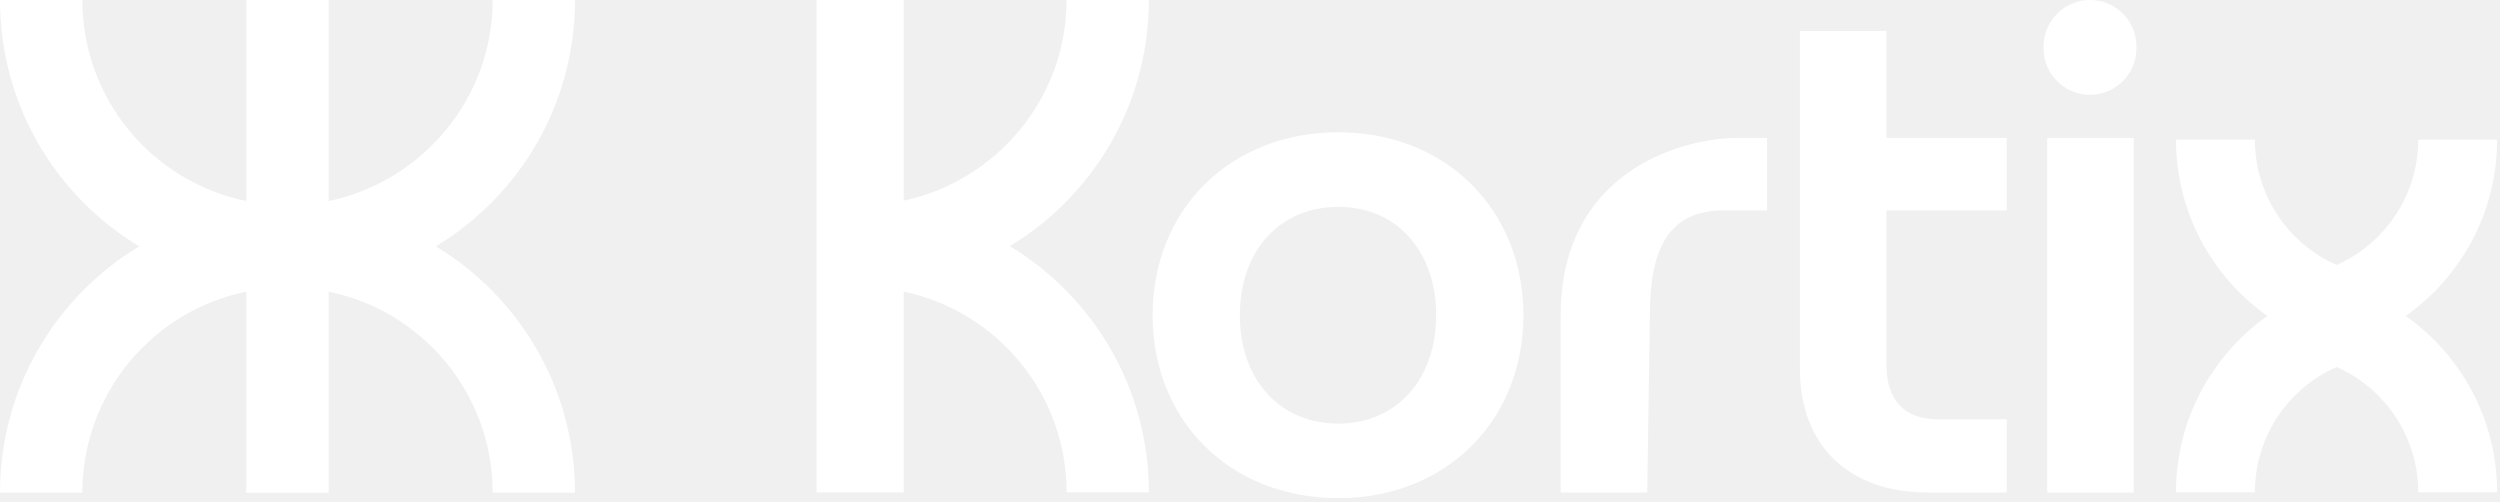
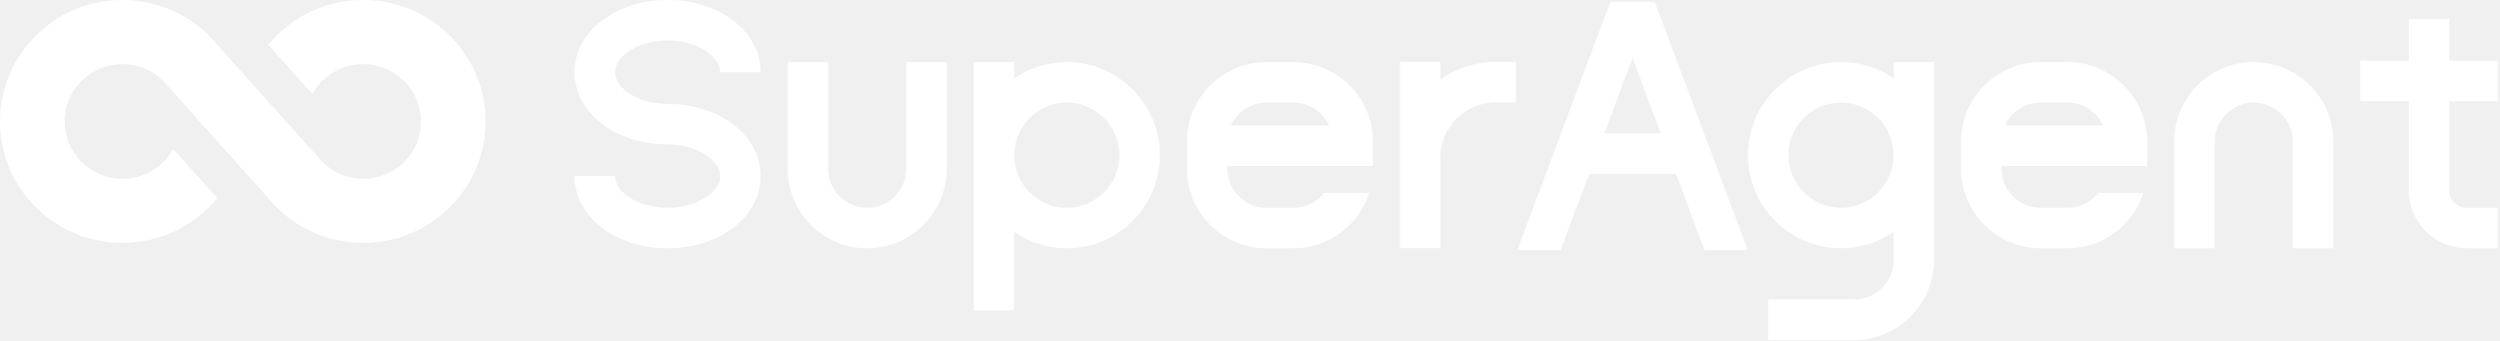
- <svg xmlns="http://www.w3.org/2000/svg" width="708" height="142" viewBox="0 0 708 142" fill="none">
-   <path d="M139.522 139.53H162.84C162.84 109.932 147.046 84.022 123.427 69.769C147.046 55.516 162.839 29.607 162.839 0.009H139.522C139.522 28.017 119.455 51.447 93.077 56.941V0.009H69.763V56.941C43.261 51.543 23.318 28.105 23.318 0.009H0.001C0.001 29.607 15.794 55.516 39.413 69.769C15.794 84.022 0 109.932 0 139.53H23.318C23.318 111.434 43.261 87.996 69.763 82.598V139.556H93.077V82.598C119.579 87.996 139.522 111.434 139.522 139.53Z" fill="white" />
-   <path d="M379.024 141.074C348.339 141.074 326.422 119.156 326.422 89.269C326.422 59.381 348.339 37.464 379.024 37.464C409.509 37.464 431.426 59.381 431.426 89.269C431.426 119.156 409.509 141.074 379.024 141.074ZM379.024 119.953C395.561 119.953 406.719 107.4 406.719 89.269C406.719 71.137 395.561 58.584 379.024 58.584C362.287 58.584 351.129 71.137 351.129 89.269C351.129 107.4 362.287 119.953 379.024 119.953Z" fill="white" />
-   <path d="M500.433 59.58V39.058H492.199C475.462 39.058 441.988 49.1 441.988 89.269V139.48H466.496L467.243 89.269C467.243 70.141 472.673 59.58 488.214 59.58H500.433Z" fill="white" />
-   <path d="M255.933 0H231.24V139.452H255.933V82.593C282.273 88.098 302.057 111.452 302.057 139.426H325.358C325.358 109.848 309.576 83.956 285.972 69.713C309.575 55.47 325.358 29.578 325.358 0H302.056C302.056 27.886 282.15 51.232 255.933 56.832V0Z" fill="white" />
-   <path d="M509.742 8.772H534.25V39.058H568.298V59.58H534.25V103.415C534.25 113.577 539.629 118.758 548.795 118.758H568.298V139.48H546.006C524.088 139.48 509.742 126.728 509.742 104.412V8.772Z" fill="white" />
-   <path d="M578.743 13.115C578.762 5.866 584.644 0 591.893 0C599.17 0 605.063 5.909 605.044 13.186L605.042 13.725C605.023 20.974 599.141 26.84 591.892 26.84C584.615 26.84 578.722 20.931 578.741 13.654L578.743 13.115ZM579.774 139.48V39.058H604.282V139.48H579.774Z" fill="white" />
-   <path d="M638.582 139.42H616.248C616.248 118.788 626.473 100.544 642.133 89.479C626.474 78.414 616.249 60.172 616.249 39.54H638.583C638.583 55.389 648.093 69.018 661.718 75.03C675.342 69.018 684.852 55.389 684.852 39.54H707.187C707.187 60.172 696.961 78.414 681.302 89.479C696.962 100.544 707.188 118.788 707.188 139.42H684.853C684.853 123.571 675.343 109.943 661.718 103.93C648.092 109.943 638.582 123.571 638.582 139.42Z" fill="white" />
+ <svg xmlns="http://www.w3.org/2000/svg" width="1044" height="142" viewBox="0 0 1044 142" fill="none">
+   <path d="M202.857 50.723C202.857 68.706 193.429 84.499 179.193 93.482C174.521 96.46 169.309 98.685 163.76 100.007H163.743C159.88 100.943 155.866 101.429 151.717 101.429C137.465 101.429 124.561 95.64 115.302 86.289L115.099 86.071L111.979 82.625L111.928 82.558L111.844 82.458L99.126 68.288L88.365 56.293L70.385 36.269L70.267 36.135L70.234 36.085C69.542 35.181 68.766 34.328 67.94 33.525L67.838 33.441C63.504 29.293 57.617 26.767 51.14 26.767C47.953 26.767 44.9 27.386 42.117 28.506C33.261 32.053 26.987 40.669 26.987 50.723C26.987 63.922 37.832 74.662 51.14 74.662C60.265 74.662 68.243 69.61 72.342 62.165L81.652 72.554L90.794 82.725C81.416 94.135 67.13 101.429 51.14 101.429C22.905 101.429 0 78.727 0 50.723C0 32.739 9.446 16.947 23.664 7.946C28.353 4.969 33.548 2.744 39.097 1.422H39.114C42.977 0.485 46.991 0 51.14 0C65.258 0 78.043 5.671 87.303 14.855L87.505 15.09L91.013 18.988L91.182 19.172L103.748 33.157L114.509 45.152L132.658 65.361L132.742 65.478C133.366 66.297 134.057 67.05 134.8 67.77L134.884 67.837C139.236 72.052 145.173 74.662 151.717 74.662C154.905 74.662 157.958 74.043 160.741 72.922C169.613 69.376 175.87 60.76 175.87 50.723C175.87 37.507 165.042 26.767 151.717 26.767C142.592 26.767 134.631 31.819 130.532 39.263L121.205 28.891L112.063 18.703C121.441 7.294 135.727 0 151.717 0C179.969 0 202.857 22.701 202.857 50.723Z" fill="white" />
+   <path d="M278.881 43.389C265.932 43.389 256.905 36.413 256.905 30.147C256.905 23.881 265.932 16.905 278.881 16.905C291.83 16.905 300.857 23.881 300.857 30.147H317.762C317.762 13.242 300.688 0 278.881 0C257.074 0 240 13.242 240 30.147C240 47.052 257.074 60.294 278.881 60.294C291.83 60.294 300.857 67.27 300.857 73.536C300.857 79.802 291.83 86.778 278.881 86.778C265.932 86.778 256.905 79.802 256.905 73.536H240C240 90.441 257.074 103.683 278.881 103.683C300.688 103.683 317.762 90.441 317.762 73.536C317.762 56.631 300.688 43.389 278.881 43.389Z" fill="white" />
+   <path d="M362.278 103.682C343.942 103.682 329.032 88.772 329.032 70.436V25.92H345.937V70.436C345.937 79.452 353.262 86.778 362.278 86.778C371.294 86.778 378.619 79.452 378.619 70.436V25.92H395.524V70.436C395.524 88.772 380.614 103.682 362.278 103.682Z" fill="white" />
+   <path d="M445.675 25.92C437.527 25.92 429.953 28.445 423.698 32.75V25.92H406.794V129.603H423.698V96.853C429.953 101.158 437.527 103.682 445.675 103.682C467.11 103.682 484.556 86.237 484.556 64.801C484.556 43.366 467.11 25.92 445.675 25.92ZM445.675 86.778C433.56 86.778 423.698 76.916 423.698 64.801C423.698 52.686 433.56 42.825 445.675 42.825C457.79 42.825 467.651 52.686 467.651 64.801C467.651 76.916 457.79 86.778 445.675 86.778Z" fill="white" />
+   <path d="M573.587 69.309V59.166C573.587 40.83 558.677 25.92 540.341 25.92H529.071C510.735 25.92 495.825 40.83 495.825 59.166V70.436C495.825 88.772 510.735 103.682 529.071 103.682H540.341C555.139 103.682 567.705 93.968 571.998 80.579H553.133C550.135 84.343 545.525 86.778 540.341 86.778H529.071C520.056 86.778 512.73 79.452 512.73 70.436V69.309H573.587ZM529.071 42.825H540.341C546.934 42.825 552.625 46.758 555.195 52.404H514.207C516.787 46.758 522.467 42.825 529.06 42.825H529.071Z" fill="white" />
+   <path d="M624.865 25.865C616.266 25.865 608.298 28.603 601.762 33.235V25.865H584.857V103.627H601.762V65.873C601.762 53.138 612.13 42.77 624.865 42.77H633.317V25.865H624.865Z" fill="white" />
+   <path d="M691.301 0.744H672.773L633.904 104.427H651.958L663.893 72.589H700.193L712.128 104.427H730.182L691.301 0.744ZM670.238 55.685L682.037 24.185L693.848 55.685H670.238Z" fill="white" />
+   <path d="M791.095 25.921V32.739C784.84 28.434 777.267 25.91 769.119 25.91C747.684 25.91 730.238 43.355 730.238 64.791C730.238 86.226 747.684 103.672 769.119 103.672C777.267 103.672 784.84 101.147 791.095 96.842V108.574C791.095 117.68 783.691 125.084 774.585 125.084H738.69V141.989H774.585C793.011 141.989 808 127 808 108.574V25.921H791.095ZM769.119 86.778C757.004 86.778 747.143 76.917 747.143 64.802C747.143 52.687 757.004 42.826 769.119 42.826C781.234 42.826 791.095 52.687 791.095 64.802C791.095 76.917 781.234 86.778 769.119 86.778Z" fill="white" />
+   <path d="M897.032 69.309V59.166C897.032 40.83 882.122 25.92 863.786 25.92H852.516C834.18 25.92 819.27 40.83 819.27 59.166V70.436C819.27 88.772 834.18 103.682 852.516 103.682H863.786C878.583 103.682 891.149 93.968 895.443 80.579H876.577C873.579 84.343 868.97 86.778 863.786 86.778H852.516C843.5 86.778 836.175 79.452 836.175 70.436V69.309H897.032ZM852.516 42.825H863.786C870.379 42.825 876.07 46.758 878.639 52.404H837.651C840.232 46.758 845.912 42.825 852.505 42.825H852.516Z" fill="white" />
+   <path d="M974.794 103.682H957.889V59.166C957.889 50.151 950.563 42.825 941.548 42.825C932.532 42.825 925.206 50.151 925.206 59.166V103.682H908.302V59.166C908.302 40.83 923.212 25.92 941.548 25.92C959.884 25.92 974.794 40.83 974.794 59.166V103.682Z" fill="white" />
+   <path d="M1043.54 42.262V25.357H1023.25V7.889H1006.35V25.357H986.063V42.262H1006.35V79.508C1006.35 92.841 1017.19 103.682 1030.52 103.682H1043.54V86.778H1030.52C1026.52 86.778 1023.25 83.521 1023.25 79.508V42.262H1043.54Z" fill="white" />
</svg>
